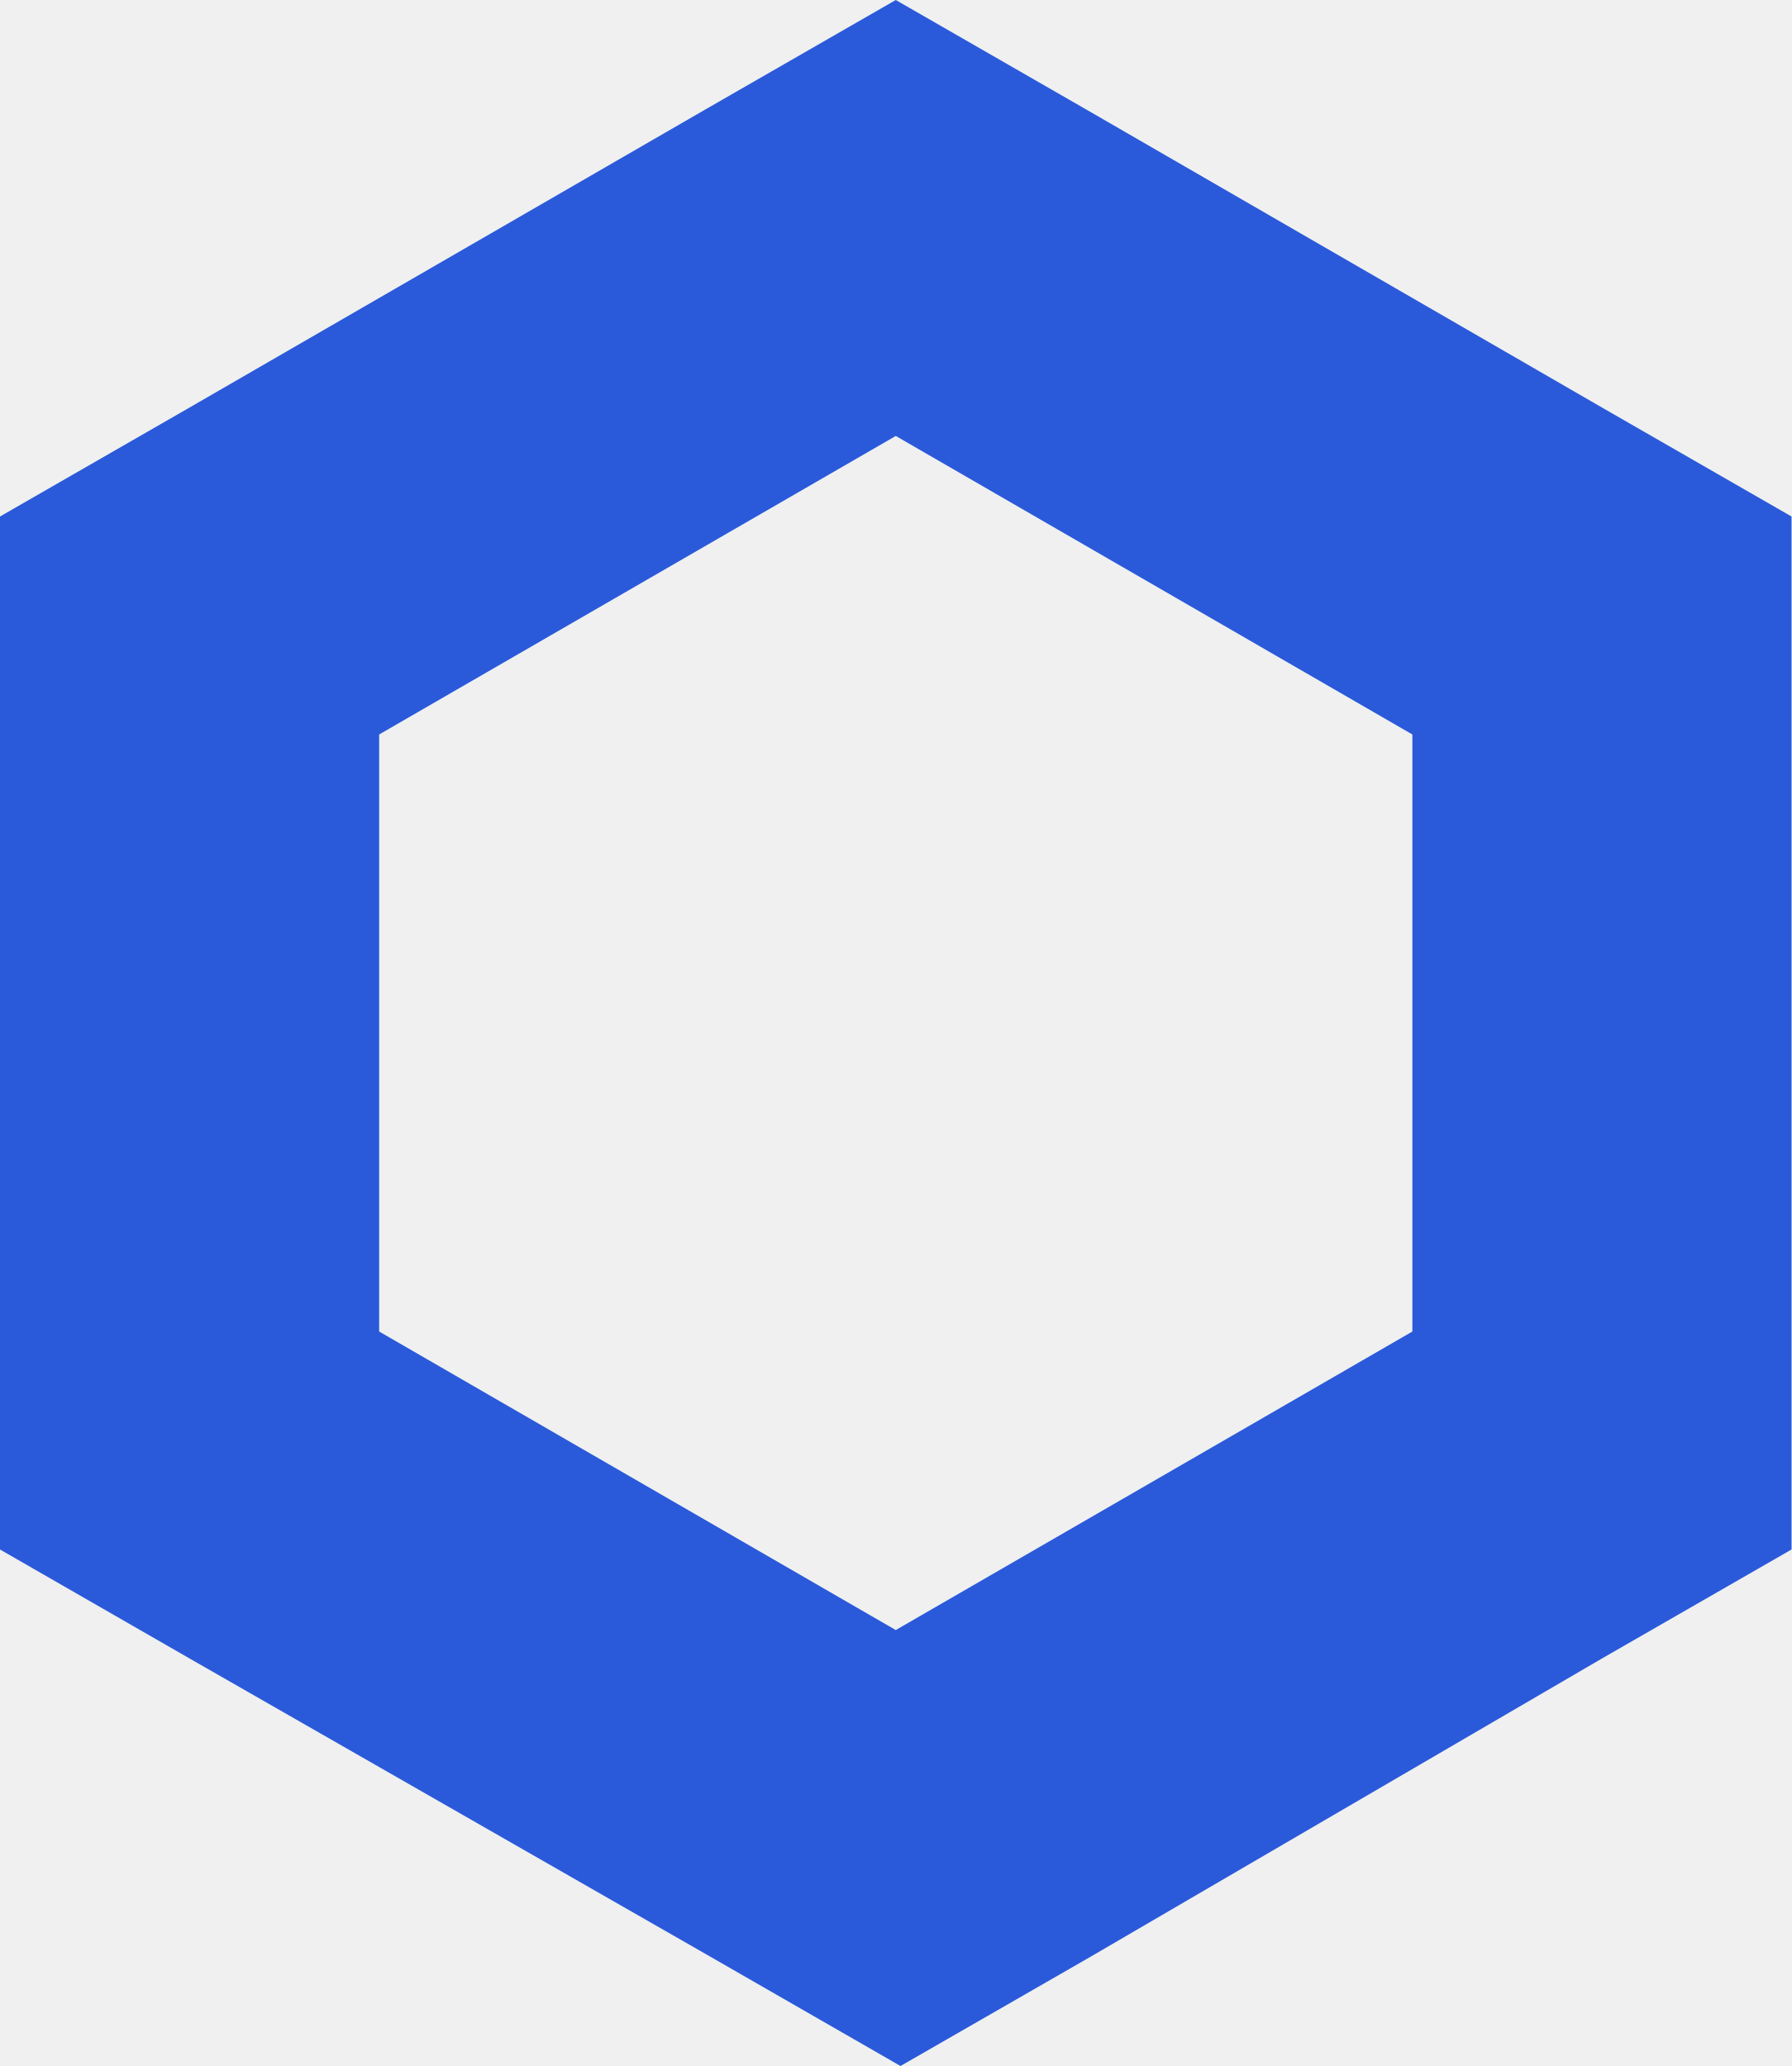
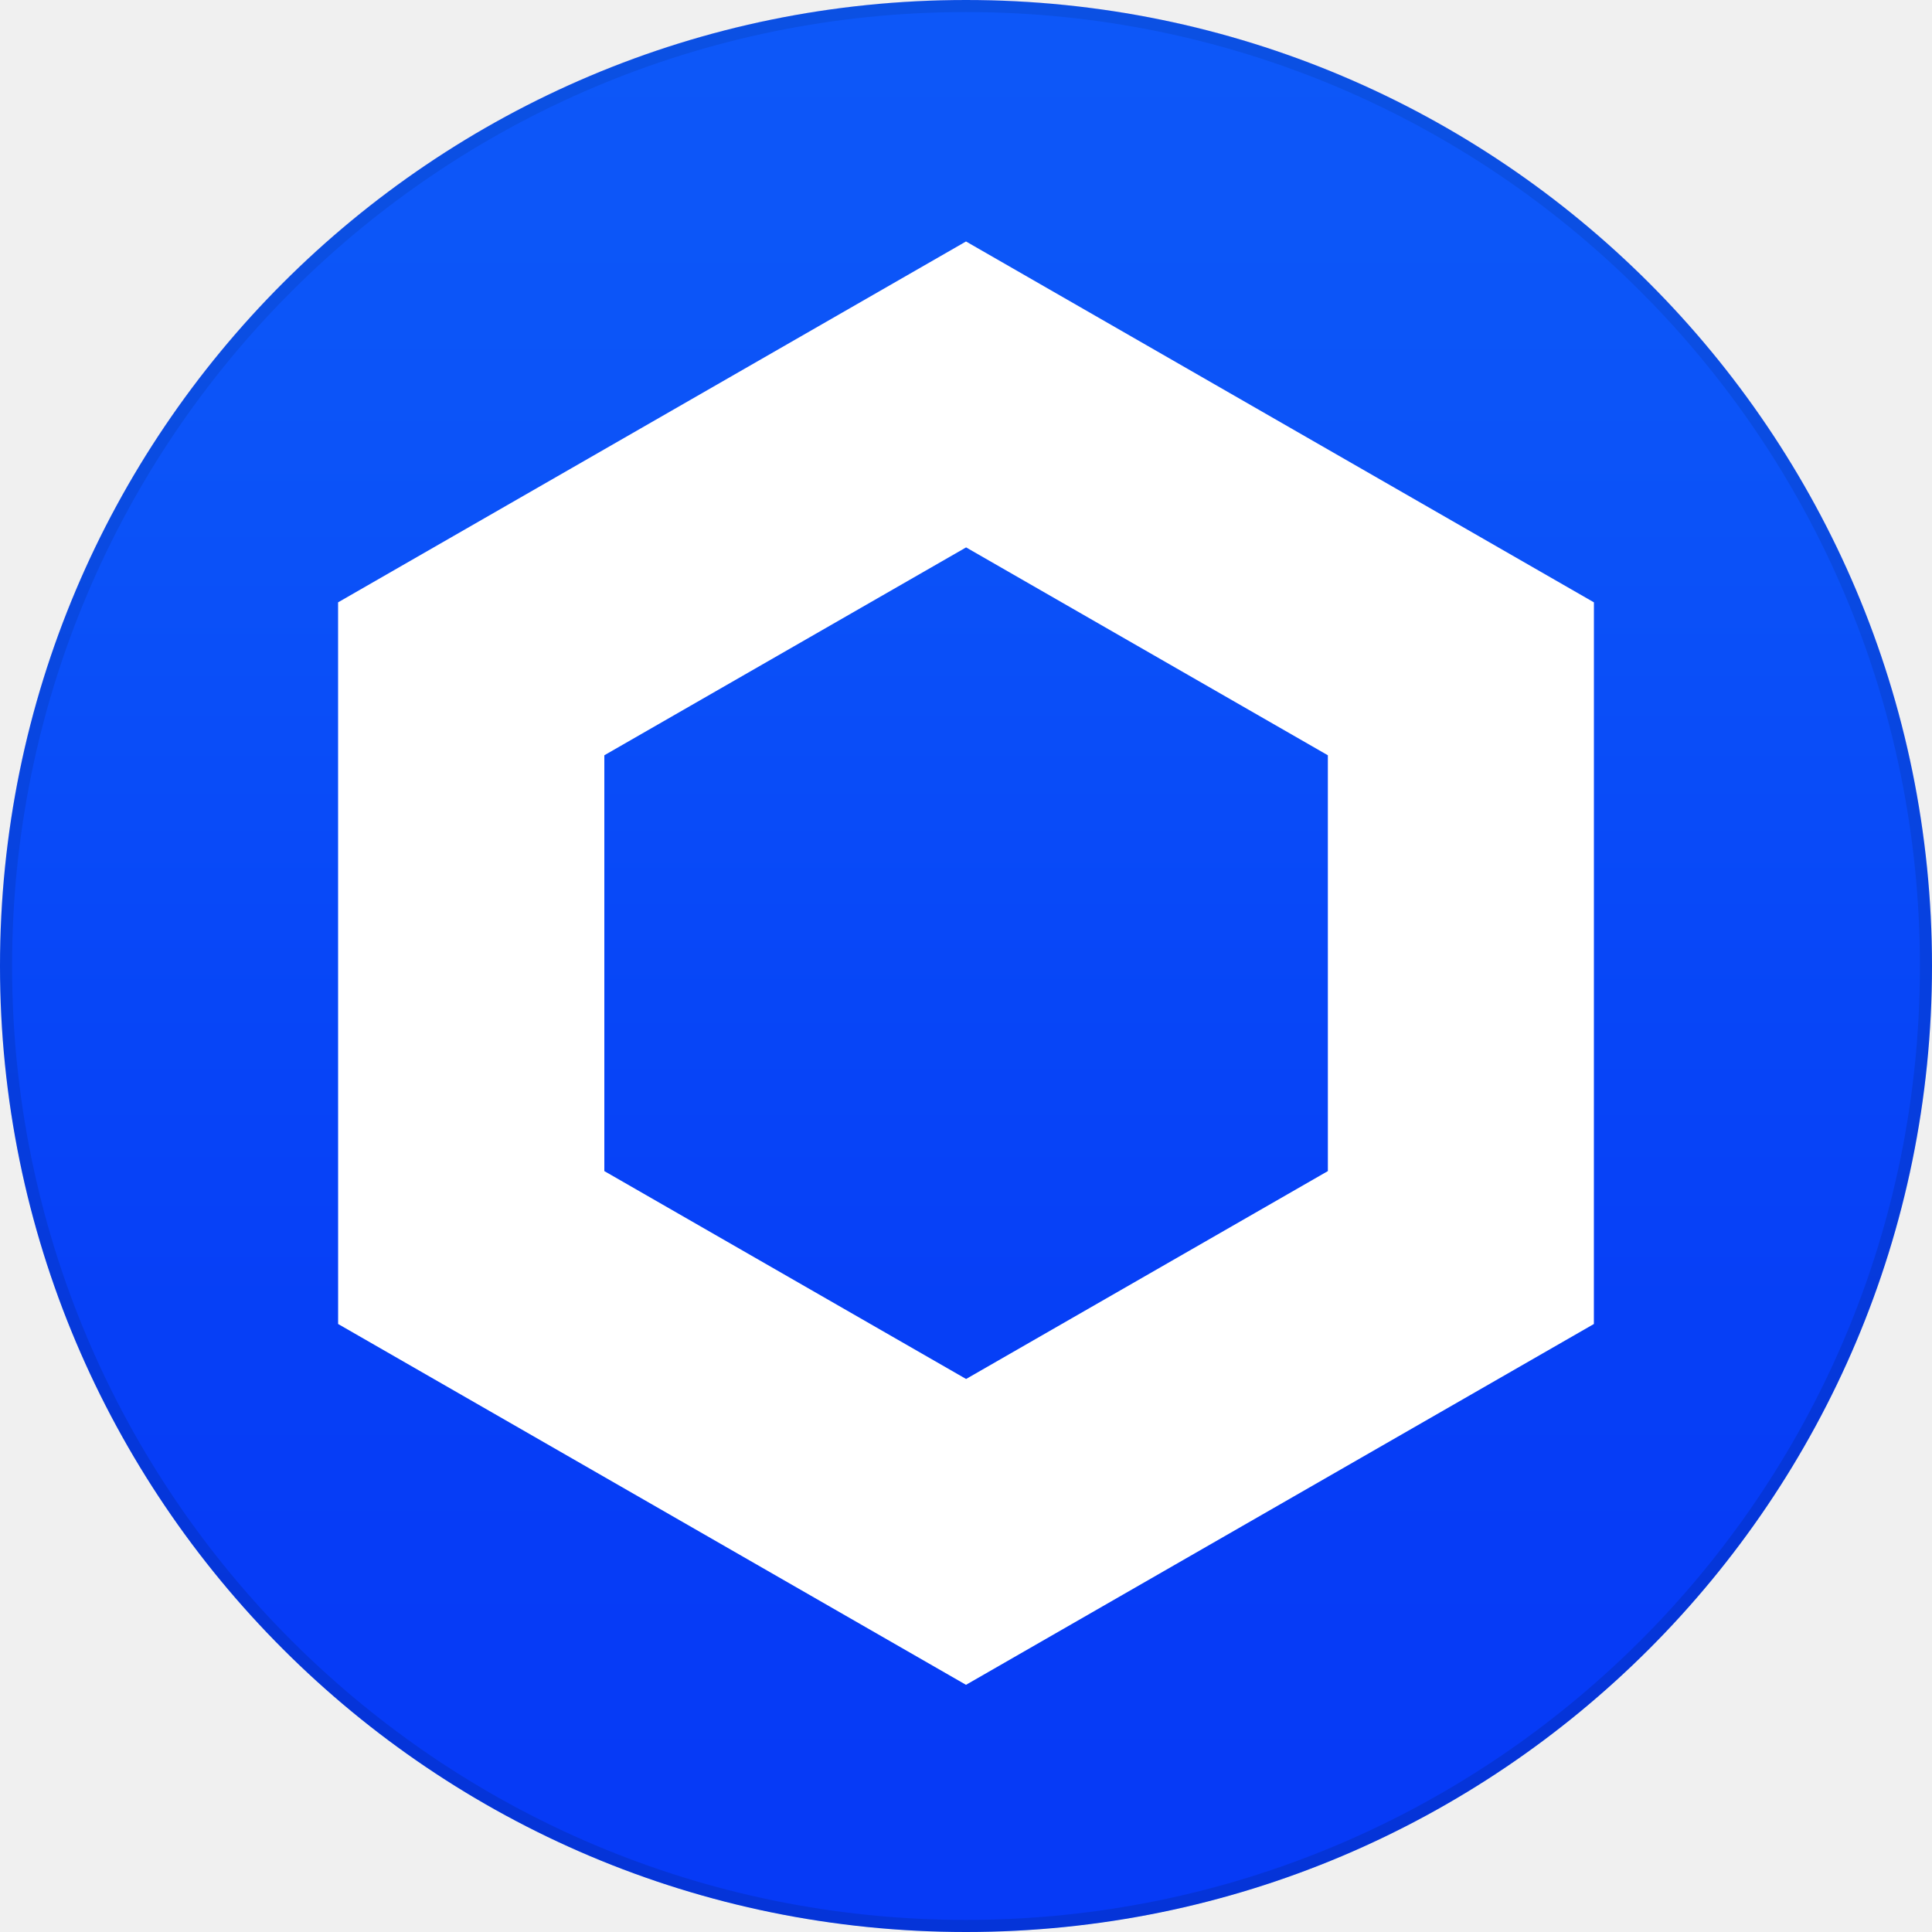
- <svg xmlns="http://www.w3.org/2000/svg" viewBox="0 0 37.8 43.6">
-   <defs>
-     <style>.cls-1{fill:#2a5ada;}</style>
-   </defs>
-   <g id="Layer_2" data-name="Layer 2">
-     <g id="Layer_1-2" data-name="Layer 1">
-       <path class="cls-1" d="M18.9,0l-4,2.3L4,8.6,0,10.9V32.7L4,35l11,6.3,4,2.3,4-2.3L33.8,35l4-2.3V10.9l-4-2.3L22.9,2.3ZM8,28.1V15.5L18.9,9.2l10.9,6.3V28.1L18.9,34.4Z" />
+ <svg xmlns="http://www.w3.org/2000/svg" width="40" height="40" viewBox="0 0 40 40" fill="none">
+   <g clip-path="url(#clip0_61_305)">
+     <path d="M40 20C40 8.954 31.046 0 20 0C8.954 0 0 8.954 0 20C0 31.046 8.954 40 20 40C31.046 40 40 31.046 40 20Z" fill="#0847F7" />
+     <path d="M39.875 20C39.875 9.023 30.977 0.125 20 0.125C9.023 0.125 0.125 9.023 0.125 20C0.125 30.977 9.023 39.875 20 39.875C30.977 39.875 39.875 30.977 39.875 20Z" stroke="black" stroke-opacity="0.1" stroke-width="0.25" />
+     <path d="M20 5L7 12.471V27.412L20 34.883L33 27.412V12.471L20 5ZM27.492 24.246L20.002 28.55L12.512 24.246V15.637L20.002 11.333L27.492 15.637V24.246Z" fill="white" />
+     <g style="mix-blend-mode:soft-light" opacity="0.25">
+       <path d="M40 20C40 8.954 31.046 0 20 0C8.954 0 0 8.954 0 20C0 31.046 8.954 40 20 40C31.046 40 40 31.046 40 20Z" fill="url(#paint0_linear_61_305)" />
    </g>
  </g>
+   <defs>
+     <linearGradient id="paint0_linear_61_305" x1="20" y1="0" x2="20" y2="40" gradientUnits="userSpaceOnUse">
+       <stop stop-color="white" />
+       <stop offset="0.067" stop-color="#FDFDFD" />
+       <stop offset="0.133" stop-color="#F6F6F6" />
+       <stop offset="0.2" stop-color="#EAEAEA" />
+       <stop offset="0.267" stop-color="#D9D9D9" />
+       <stop offset="0.333" stop-color="#C4C4C4" />
+       <stop offset="0.4" stop-color="#AAAAAA" />
+       <stop offset="0.467" stop-color="#8E8E8E" />
+       <stop offset="0.533" stop-color="#717171" />
+       <stop offset="0.6" stop-color="#555555" />
+       <stop offset="0.667" stop-color="#3B3B3B" />
+       <stop offset="0.733" stop-color="#262626" />
+       <stop offset="0.8" stop-color="#151515" />
+       <stop offset="0.867" stop-color="#090909" />
+       <stop offset="0.933" stop-color="#020202" />
+       <stop offset="1" />
+     </linearGradient>
+     <clipPath id="clip0_61_305">
+       <rect width="40" height="40" fill="white" />
+     </clipPath>
+   </defs>
</svg>
